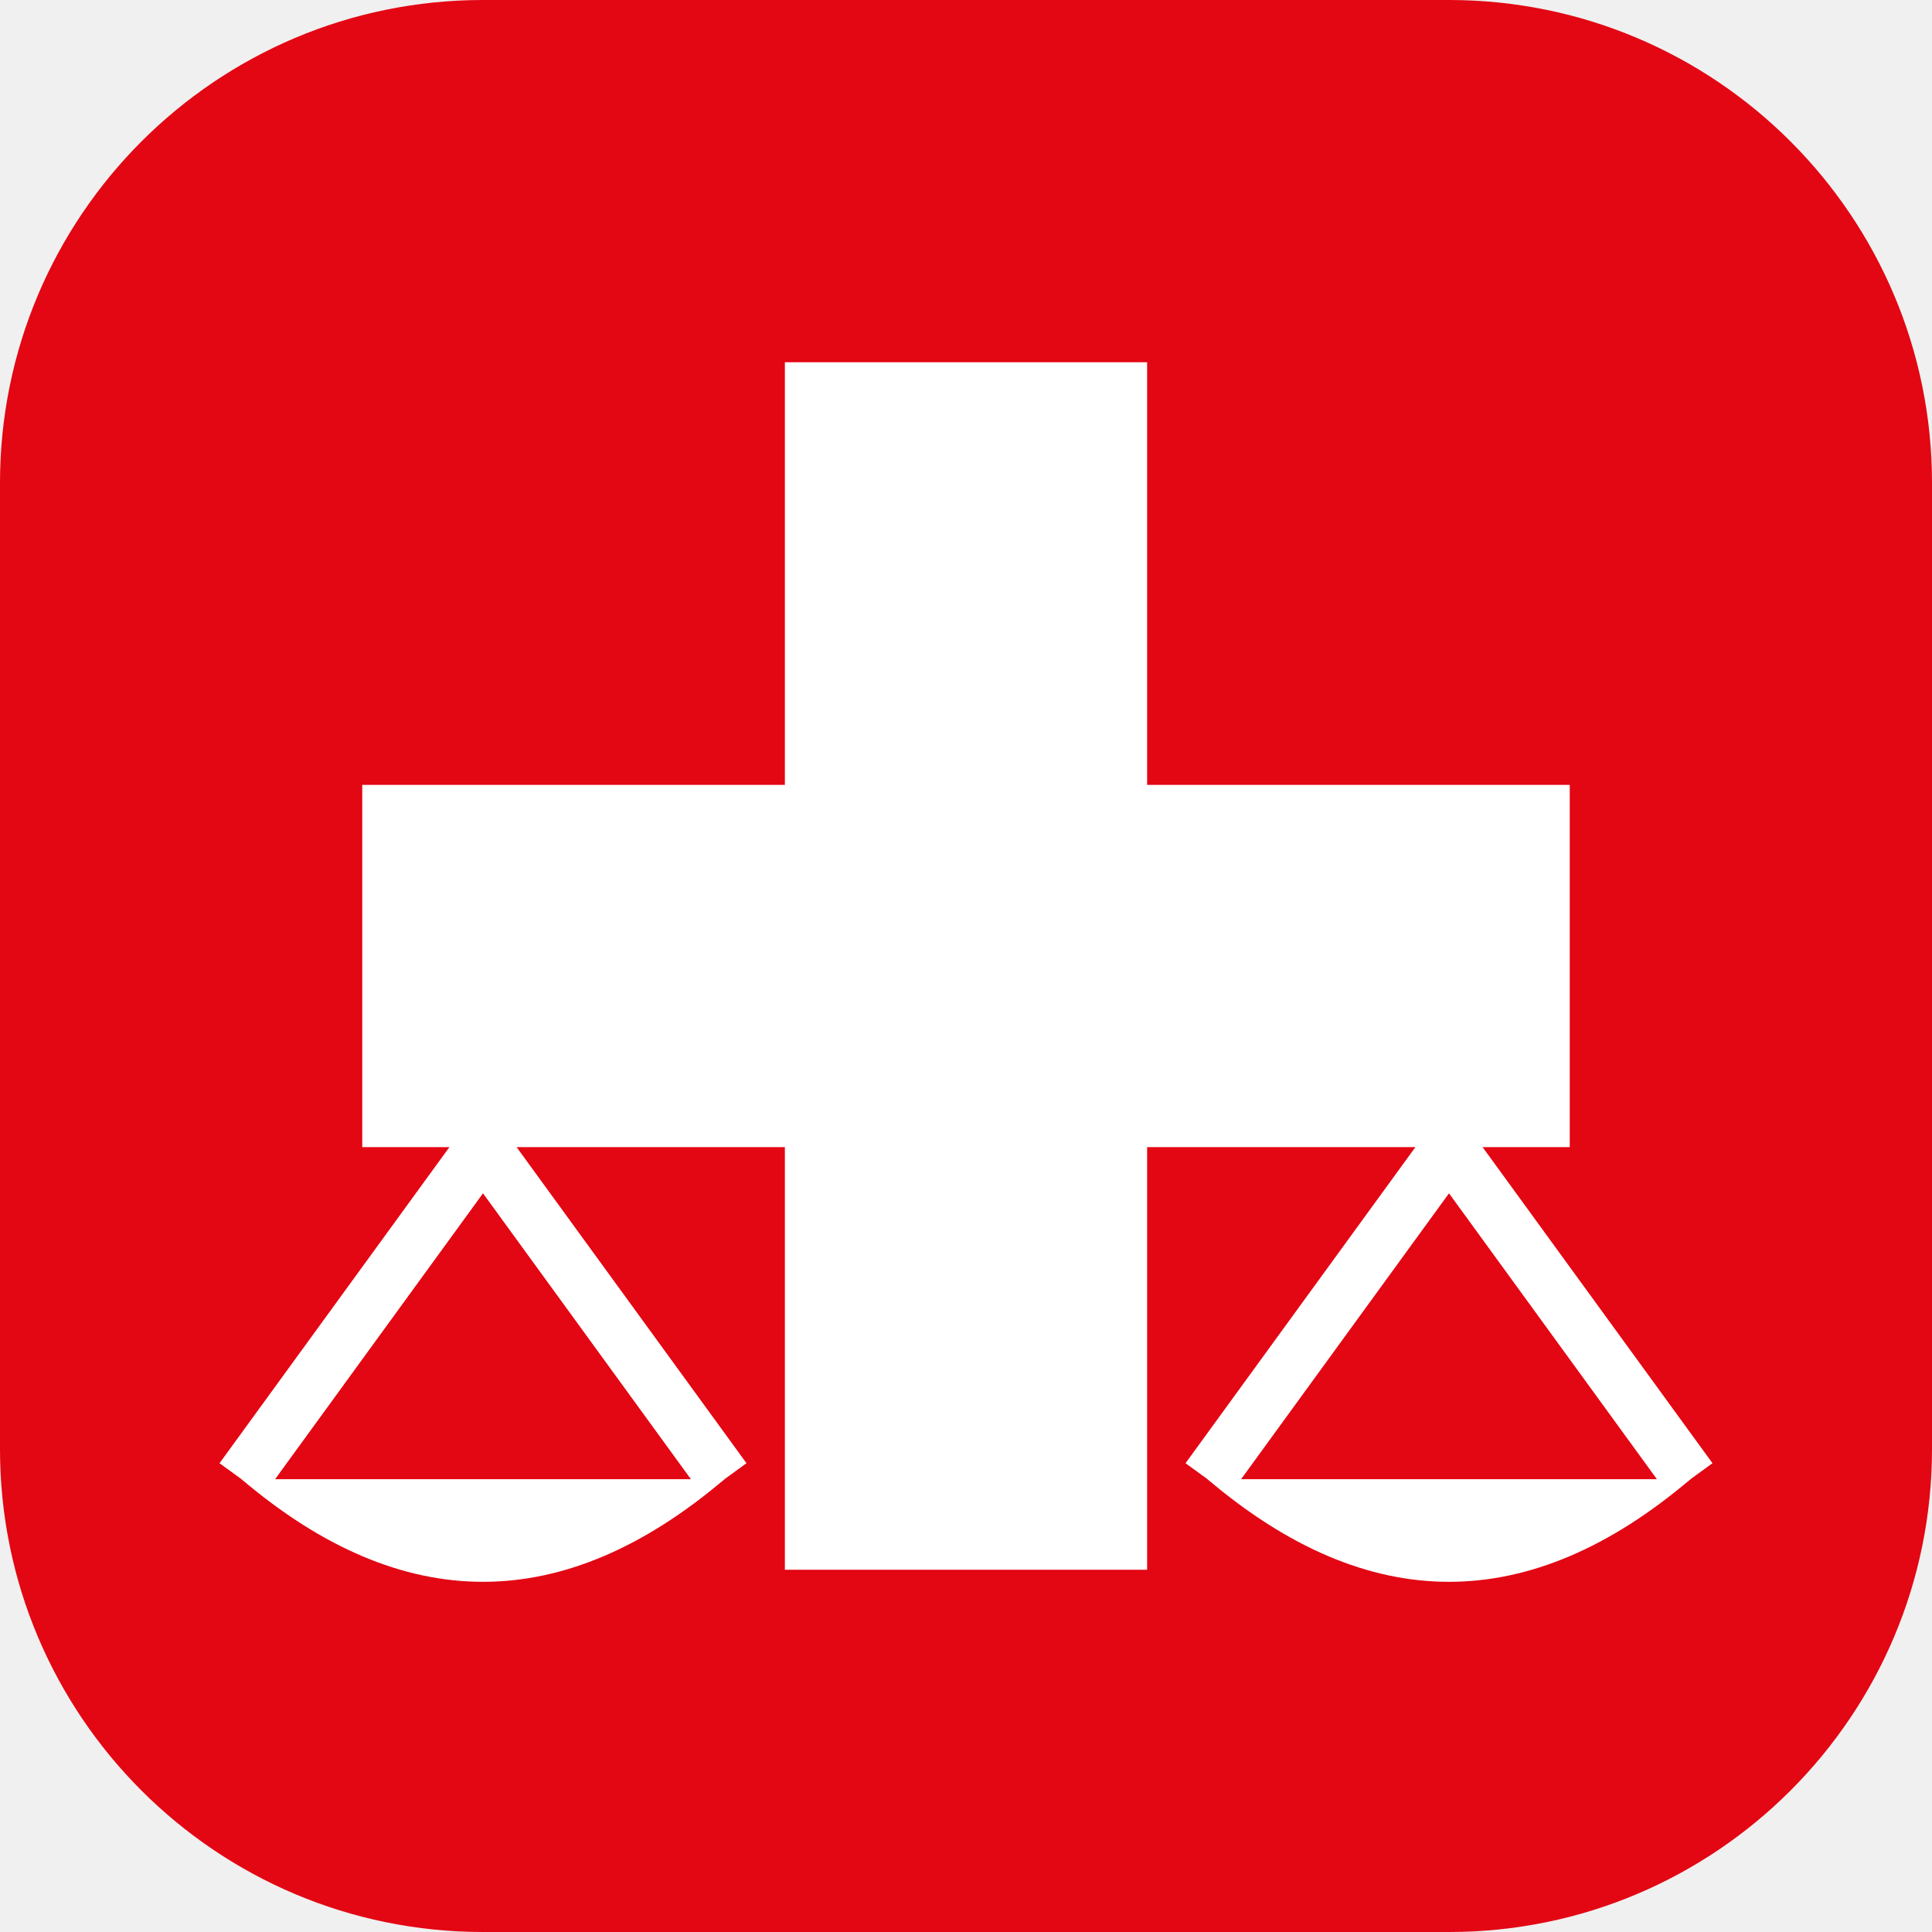
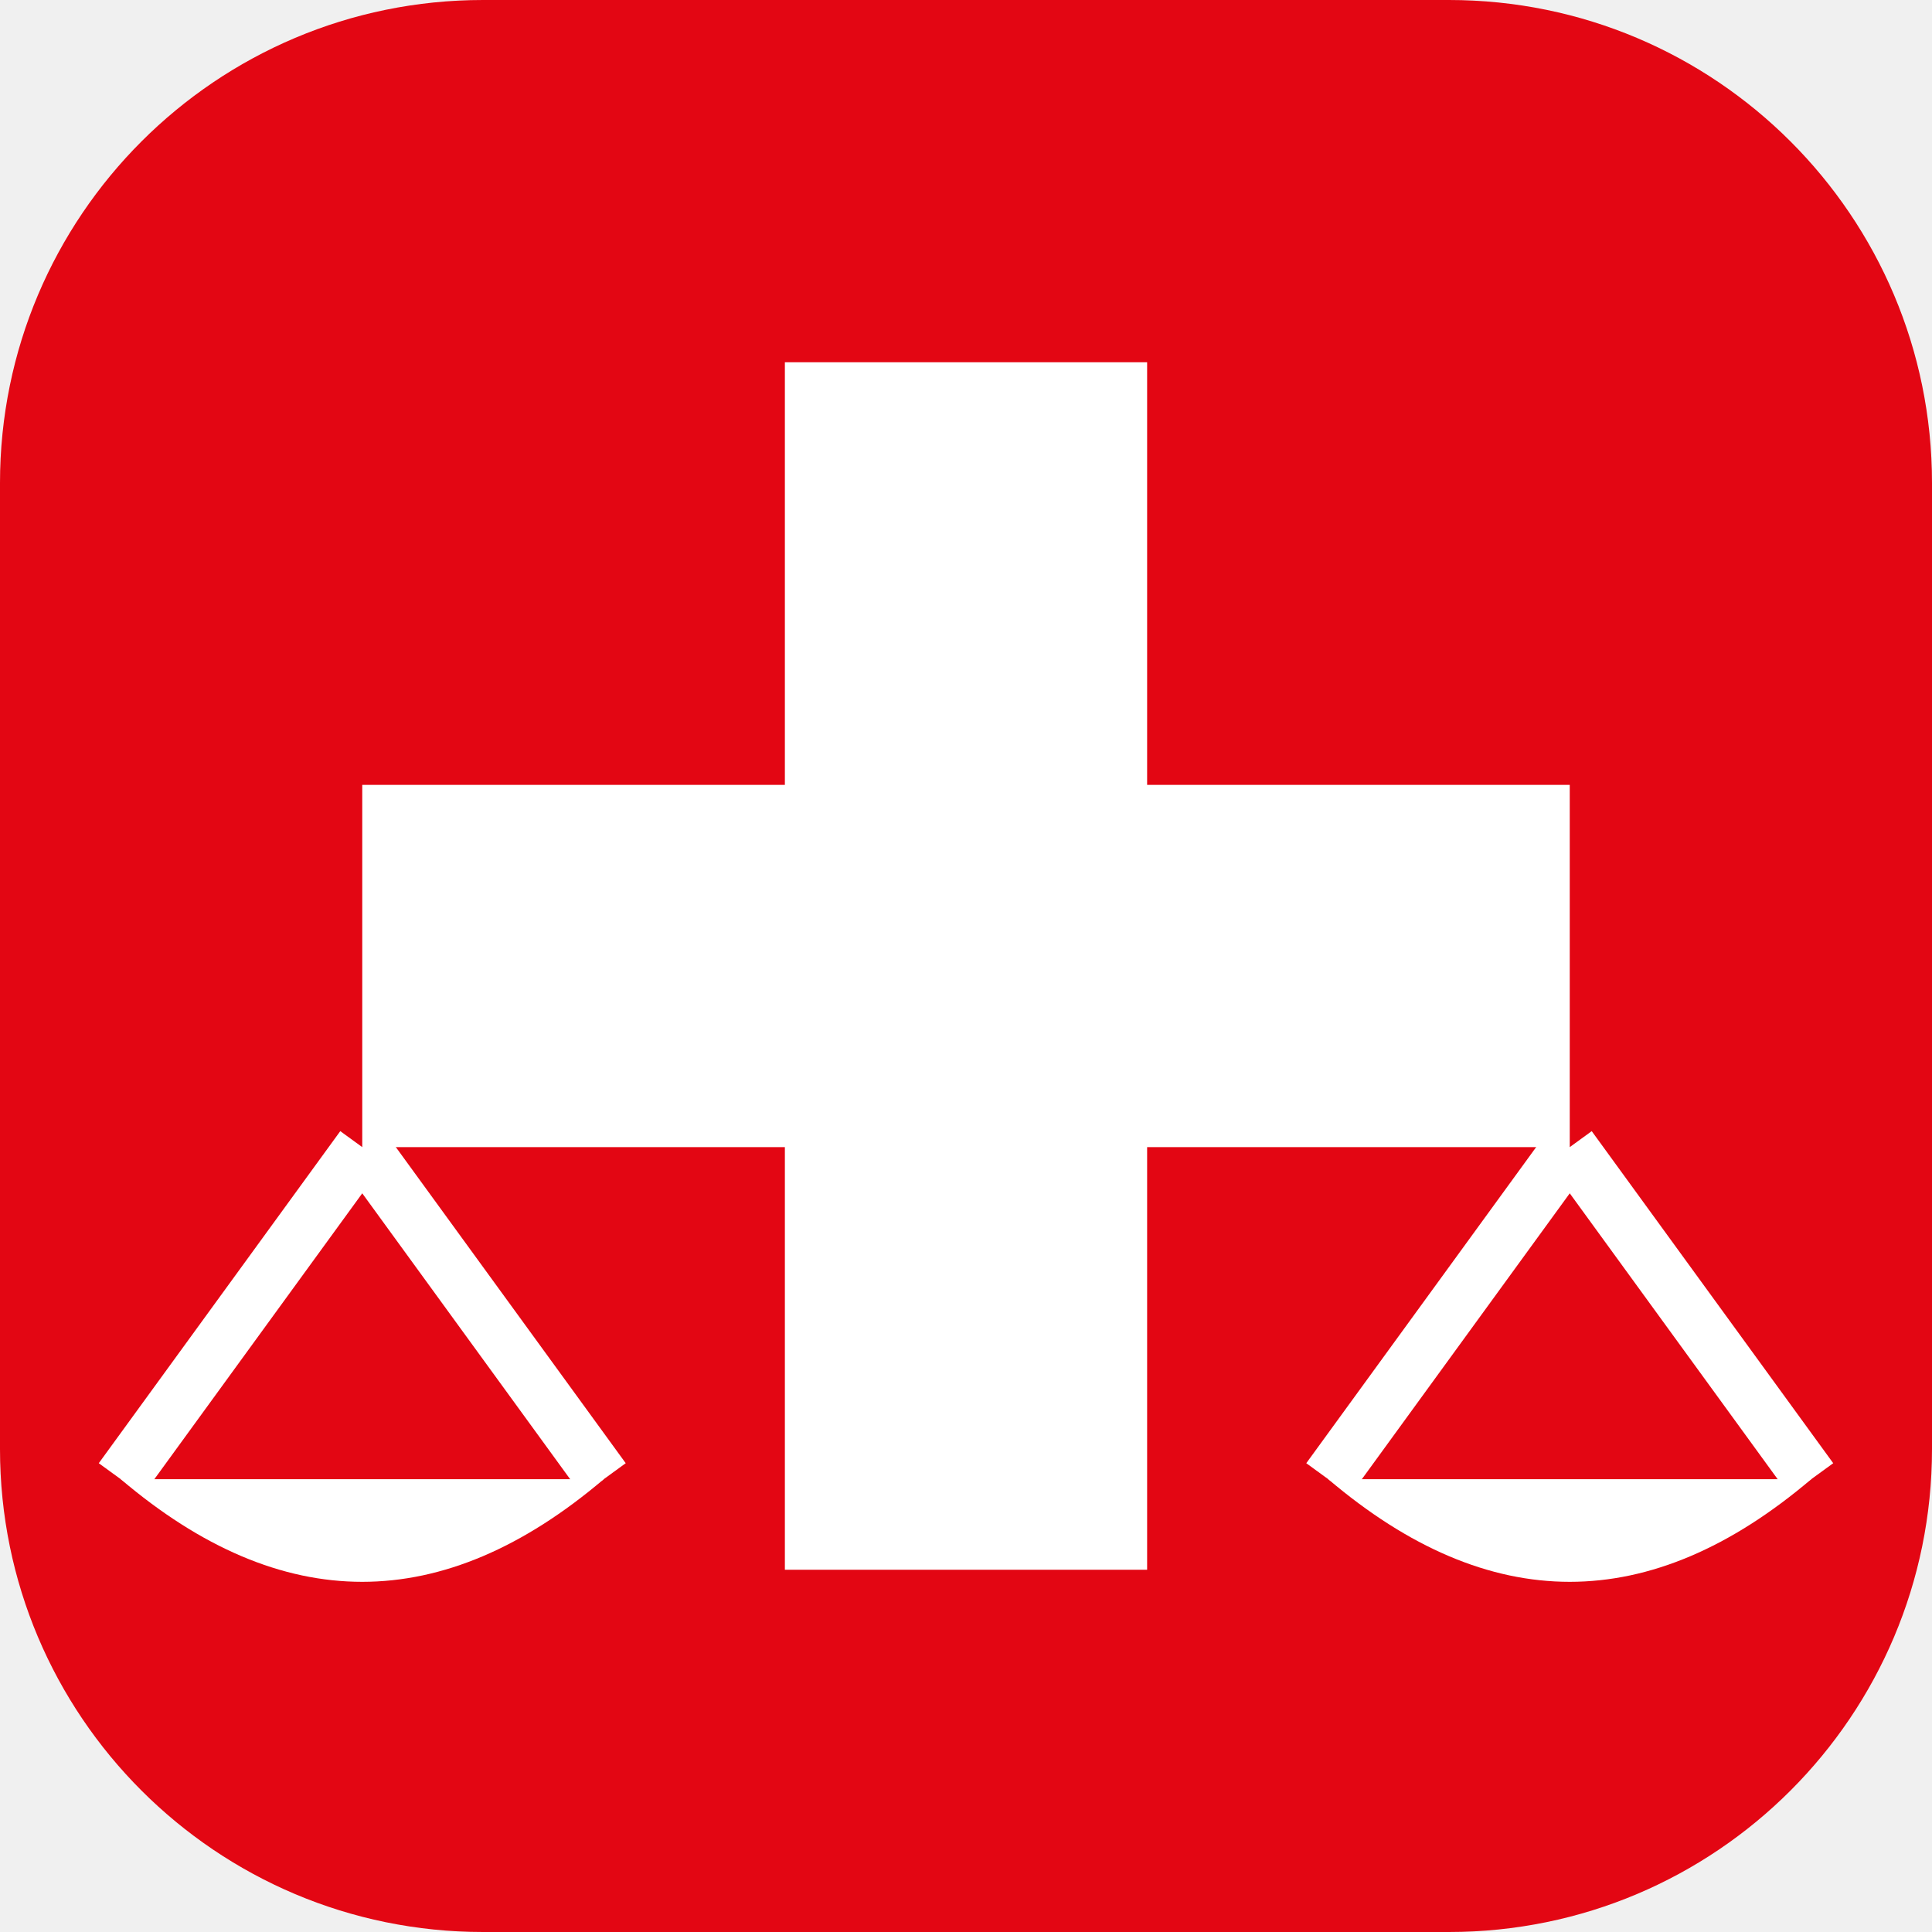
<svg xmlns="http://www.w3.org/2000/svg" viewBox="0 0 32 32" role="img" aria-label="Schweizerkreuz als Waage im Gleichgewicht">
  <rect width="32" height="32" rx="8" fill="#E30613" />
  <rect x="13" y="6" width="6" height="20" fill="#fff" />
  <rect x="6" y="13" width="20" height="6" fill="#fff" />
-   <line x1="8" y1="19" x2="4" y2="24.5" stroke="#fff" stroke-width="0.9" />
-   <line x1="8" y1="19" x2="12" y2="24.5" stroke="#fff" stroke-width="0.9" />
-   <path d="M4 24.5 Q8 27.9 12 24.5 Z" fill="#fff" />
-   <line x1="24" y1="19" x2="20" y2="24.5" stroke="#fff" stroke-width="0.9" />
-   <line x1="24" y1="19" x2="28" y2="24.5" stroke="#fff" stroke-width="0.9" />
-   <path d="M20 24.5 Q24 27.9 28 24.5 Z" fill="#fff" />
+   <line x1="6" y1="19" x2="2" y2="24.5" stroke="#fff" stroke-width="0.9" />
+   <line x1="6" y1="19" x2="10" y2="24.5" stroke="#fff" stroke-width="0.9" />
+   <path d="M2 24.5 Q6 27.9 10 24.5 Z" fill="#fff" />
+   <line x1="26" y1="19" x2="22" y2="24.5" stroke="#fff" stroke-width="0.9" />
+   <line x1="26" y1="19" x2="30" y2="24.5" stroke="#fff" stroke-width="0.9" />
+   <path d="M22 24.5 Q26 27.9 30 24.5 Z" fill="#fff" />
</svg>
